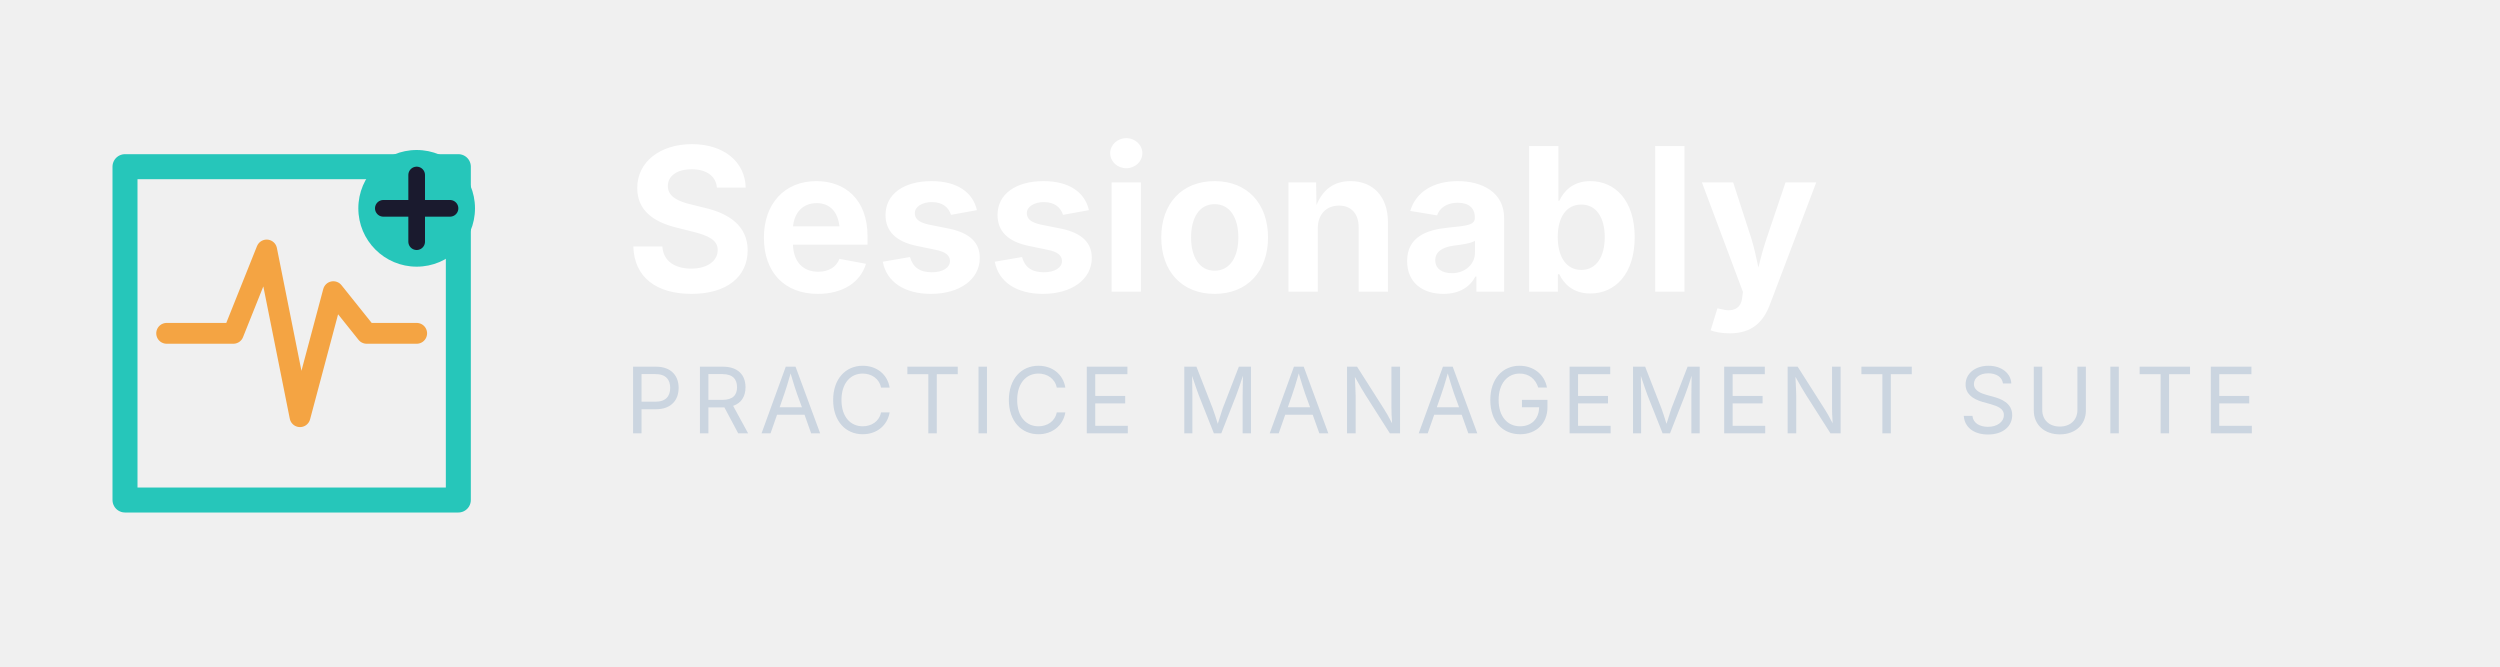
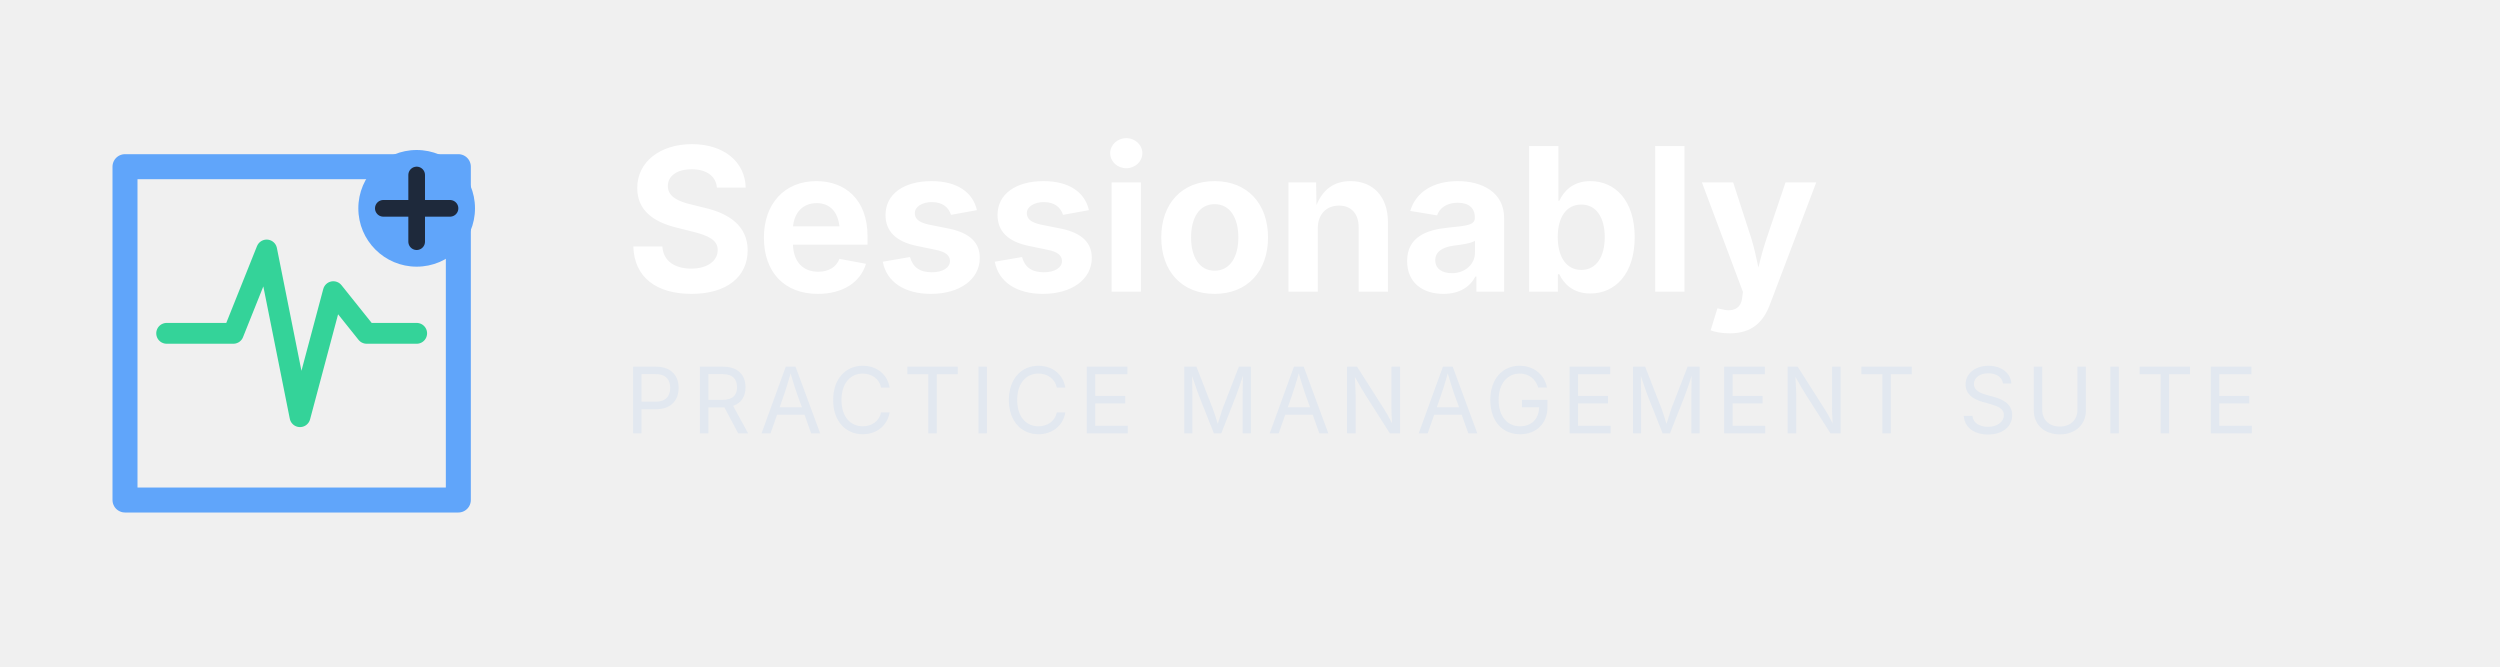
<svg xmlns="http://www.w3.org/2000/svg" width="300" height="80" viewBox="0 0 300 80">
  <g transform="translate(10, 15)">
-     <path d="M 5 5 L 5 45 M 45 5 L 45 45 M 5 5 L 45 5 L 45 45 L 5 45 Z" stroke="#26C6BA" stroke-width="3" fill="none" stroke-linecap="round" stroke-linejoin="round" />
-     <path d="M 10 25 L 18 25 L 22 15 L 26 35 L 30 20 L 34 25 L 40 25" stroke="#F4A443" stroke-width="2.5" fill="none" stroke-linecap="round" stroke-linejoin="round" />
-     <circle cx="40" cy="10" r="7" fill="#26C6BA" />
-     <path d="M 40 6 L 40 14 M 36 10 L 44 10" stroke="#1A1A2E" stroke-width="2" stroke-linecap="round" />
+     <path d="M 5 5 L 5 45 M 45 5 L 45 45 M 5 5 L 45 5 L 45 45 L 5 45 Z" stroke="#60a5fa" stroke-width="3" fill="none" stroke-linecap="round" stroke-linejoin="round" />
+     <path d="M 10 25 L 18 25 L 22 15 L 26 35 L 30 20 L 34 25 L 40 25" stroke="#34d399" stroke-width="2.5" fill="none" stroke-linecap="round" stroke-linejoin="round" />
+     <circle cx="40" cy="10" r="7" fill="#60a5fa" />
+     <path d="M 40 6 L 40 14 M 36 10 L 44 10" stroke="#1e293b" stroke-width="2" stroke-linecap="round" />
  </g>
-   <text x="75" y="35" font-family="system-ui, -apple-system, sans-serif" font-size="24" font-weight="700" fill="#FFFFFF">Sessionably</text>
-   <text x="75" y="52" font-family="system-ui, -apple-system, sans-serif" font-size="11" font-weight="400" fill="#CBD5E0" letter-spacing="1">PRACTICE MANAGEMENT SUITE</text>
+   <text x="75" y="35" font-family="system-ui, -apple-system, sans-serif" font-size="24" font-weight="700" fill="#ffffff">Sessionably</text>
+   <text x="75" y="52" font-family="system-ui, -apple-system, sans-serif" font-size="11" font-weight="400" fill="#e2e8f0" letter-spacing="1">PRACTICE MANAGEMENT SUITE</text>
</svg>
